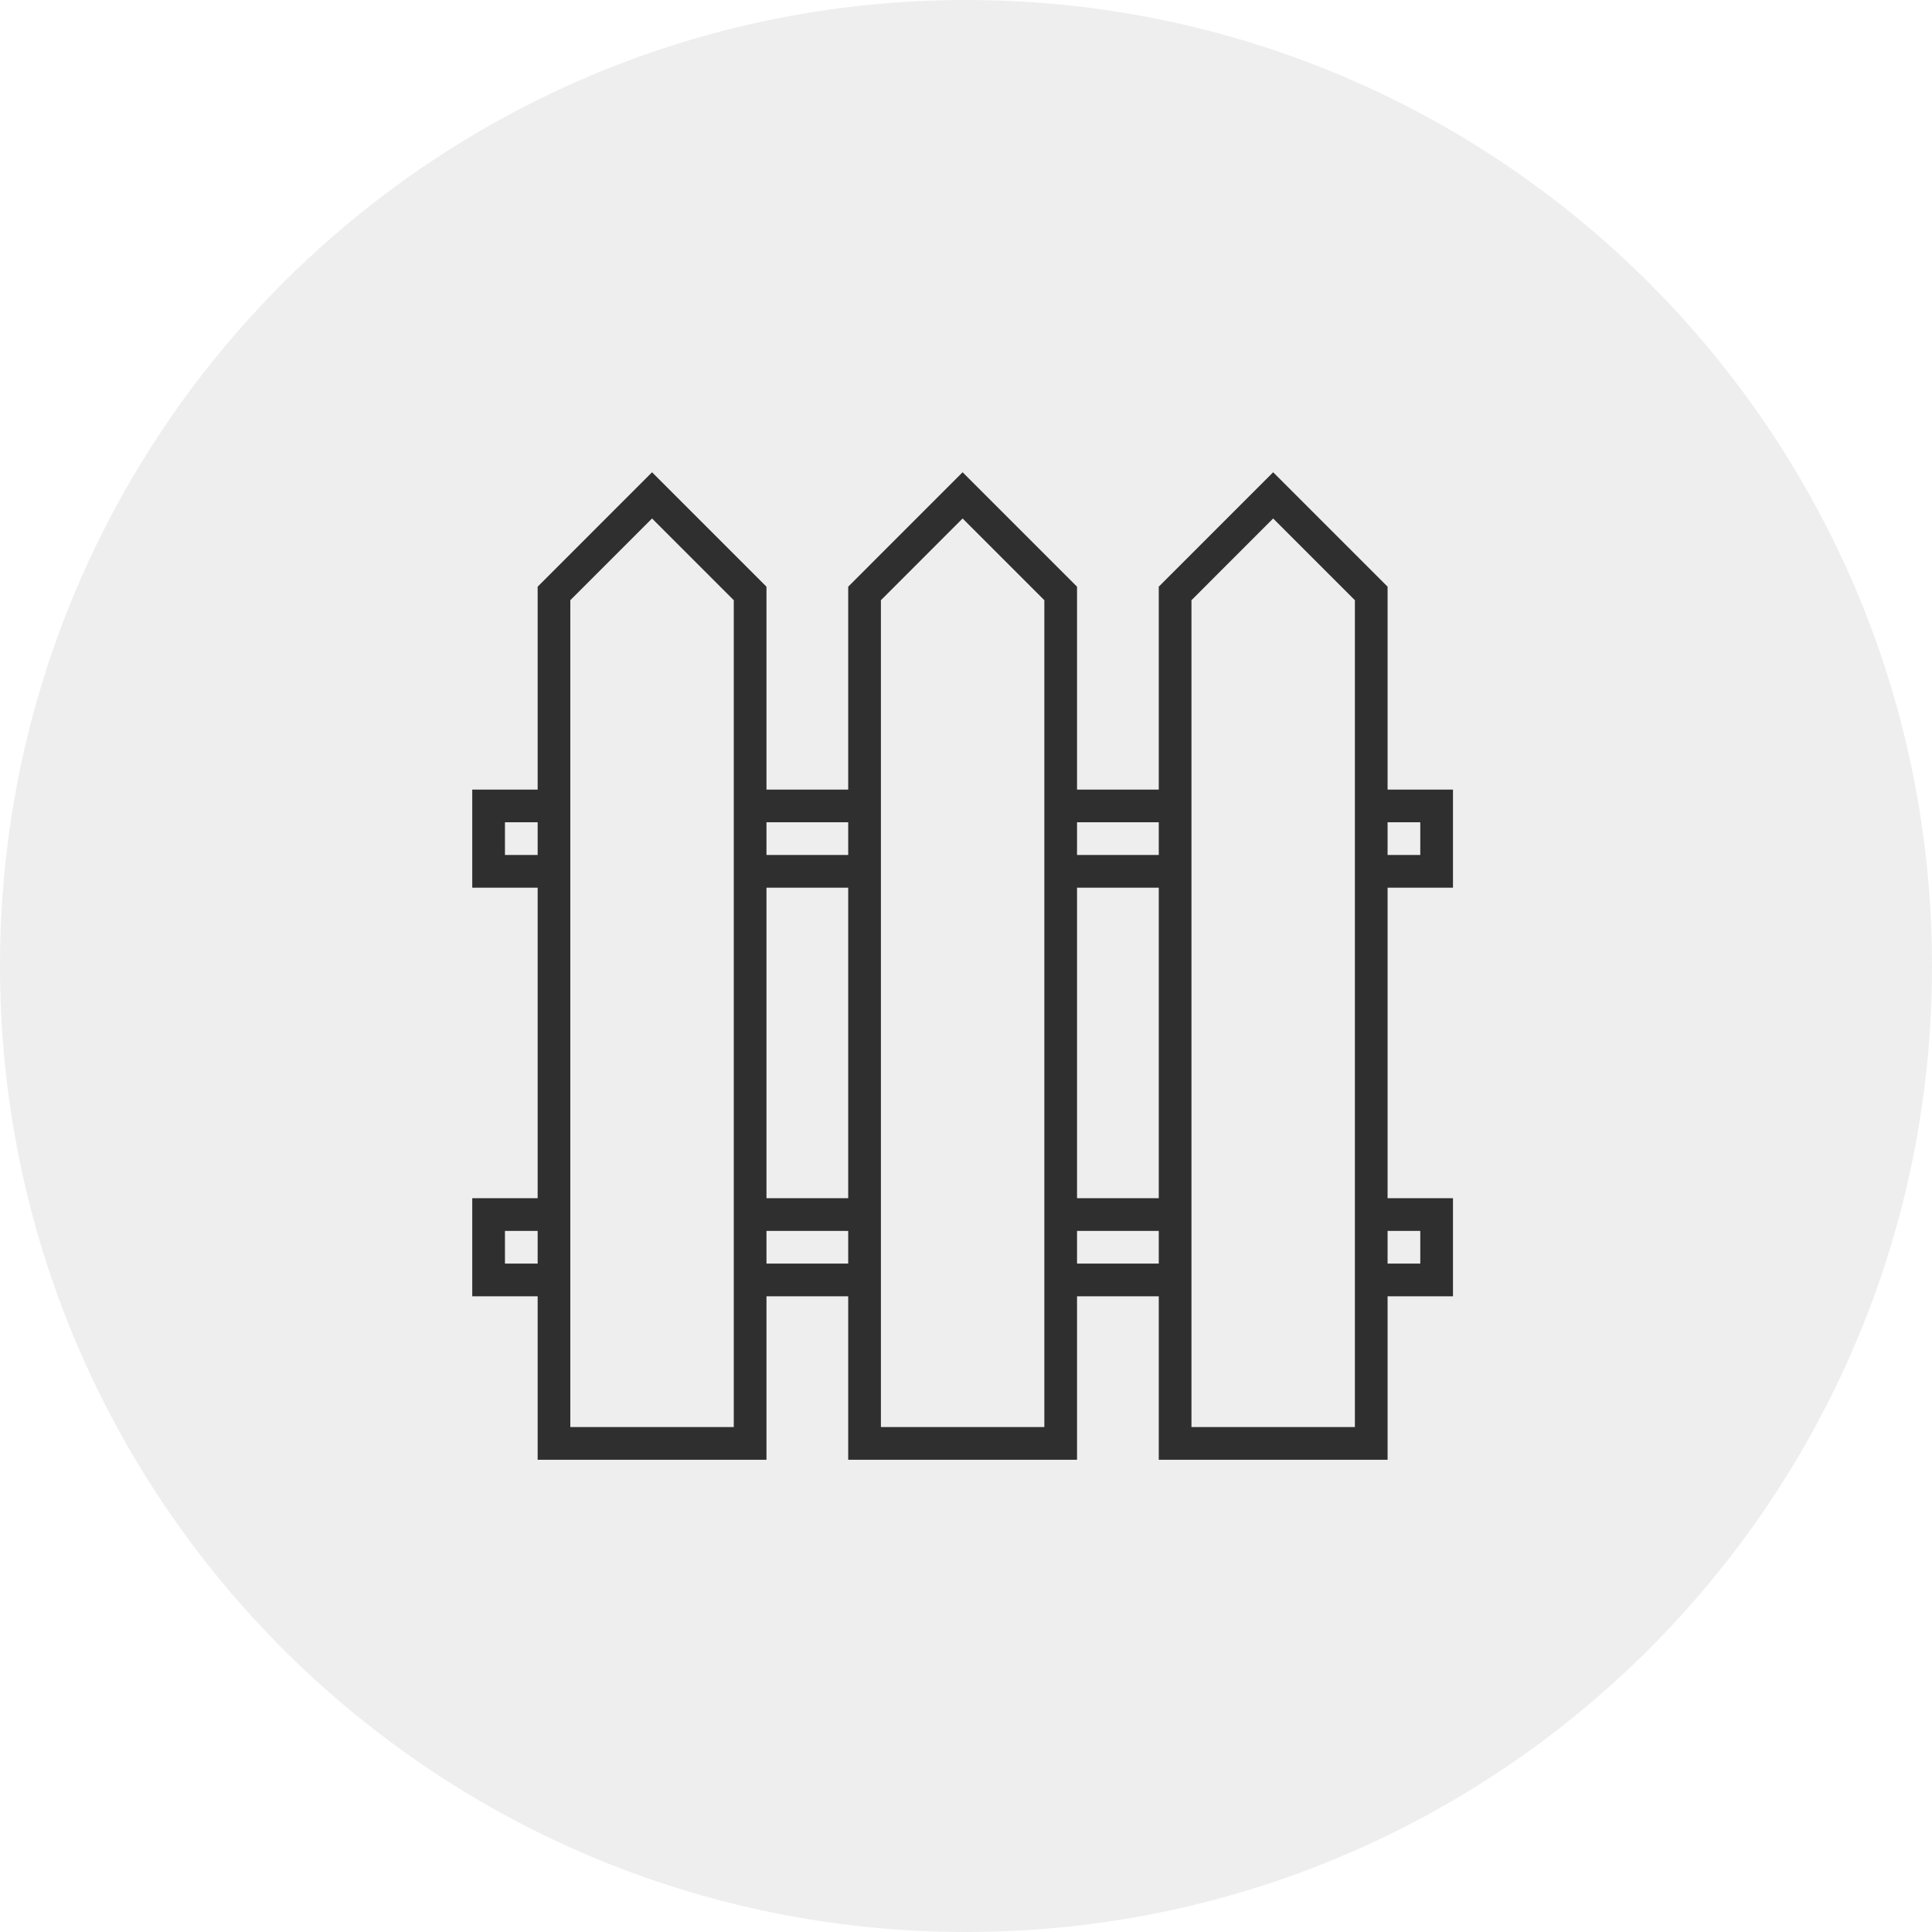
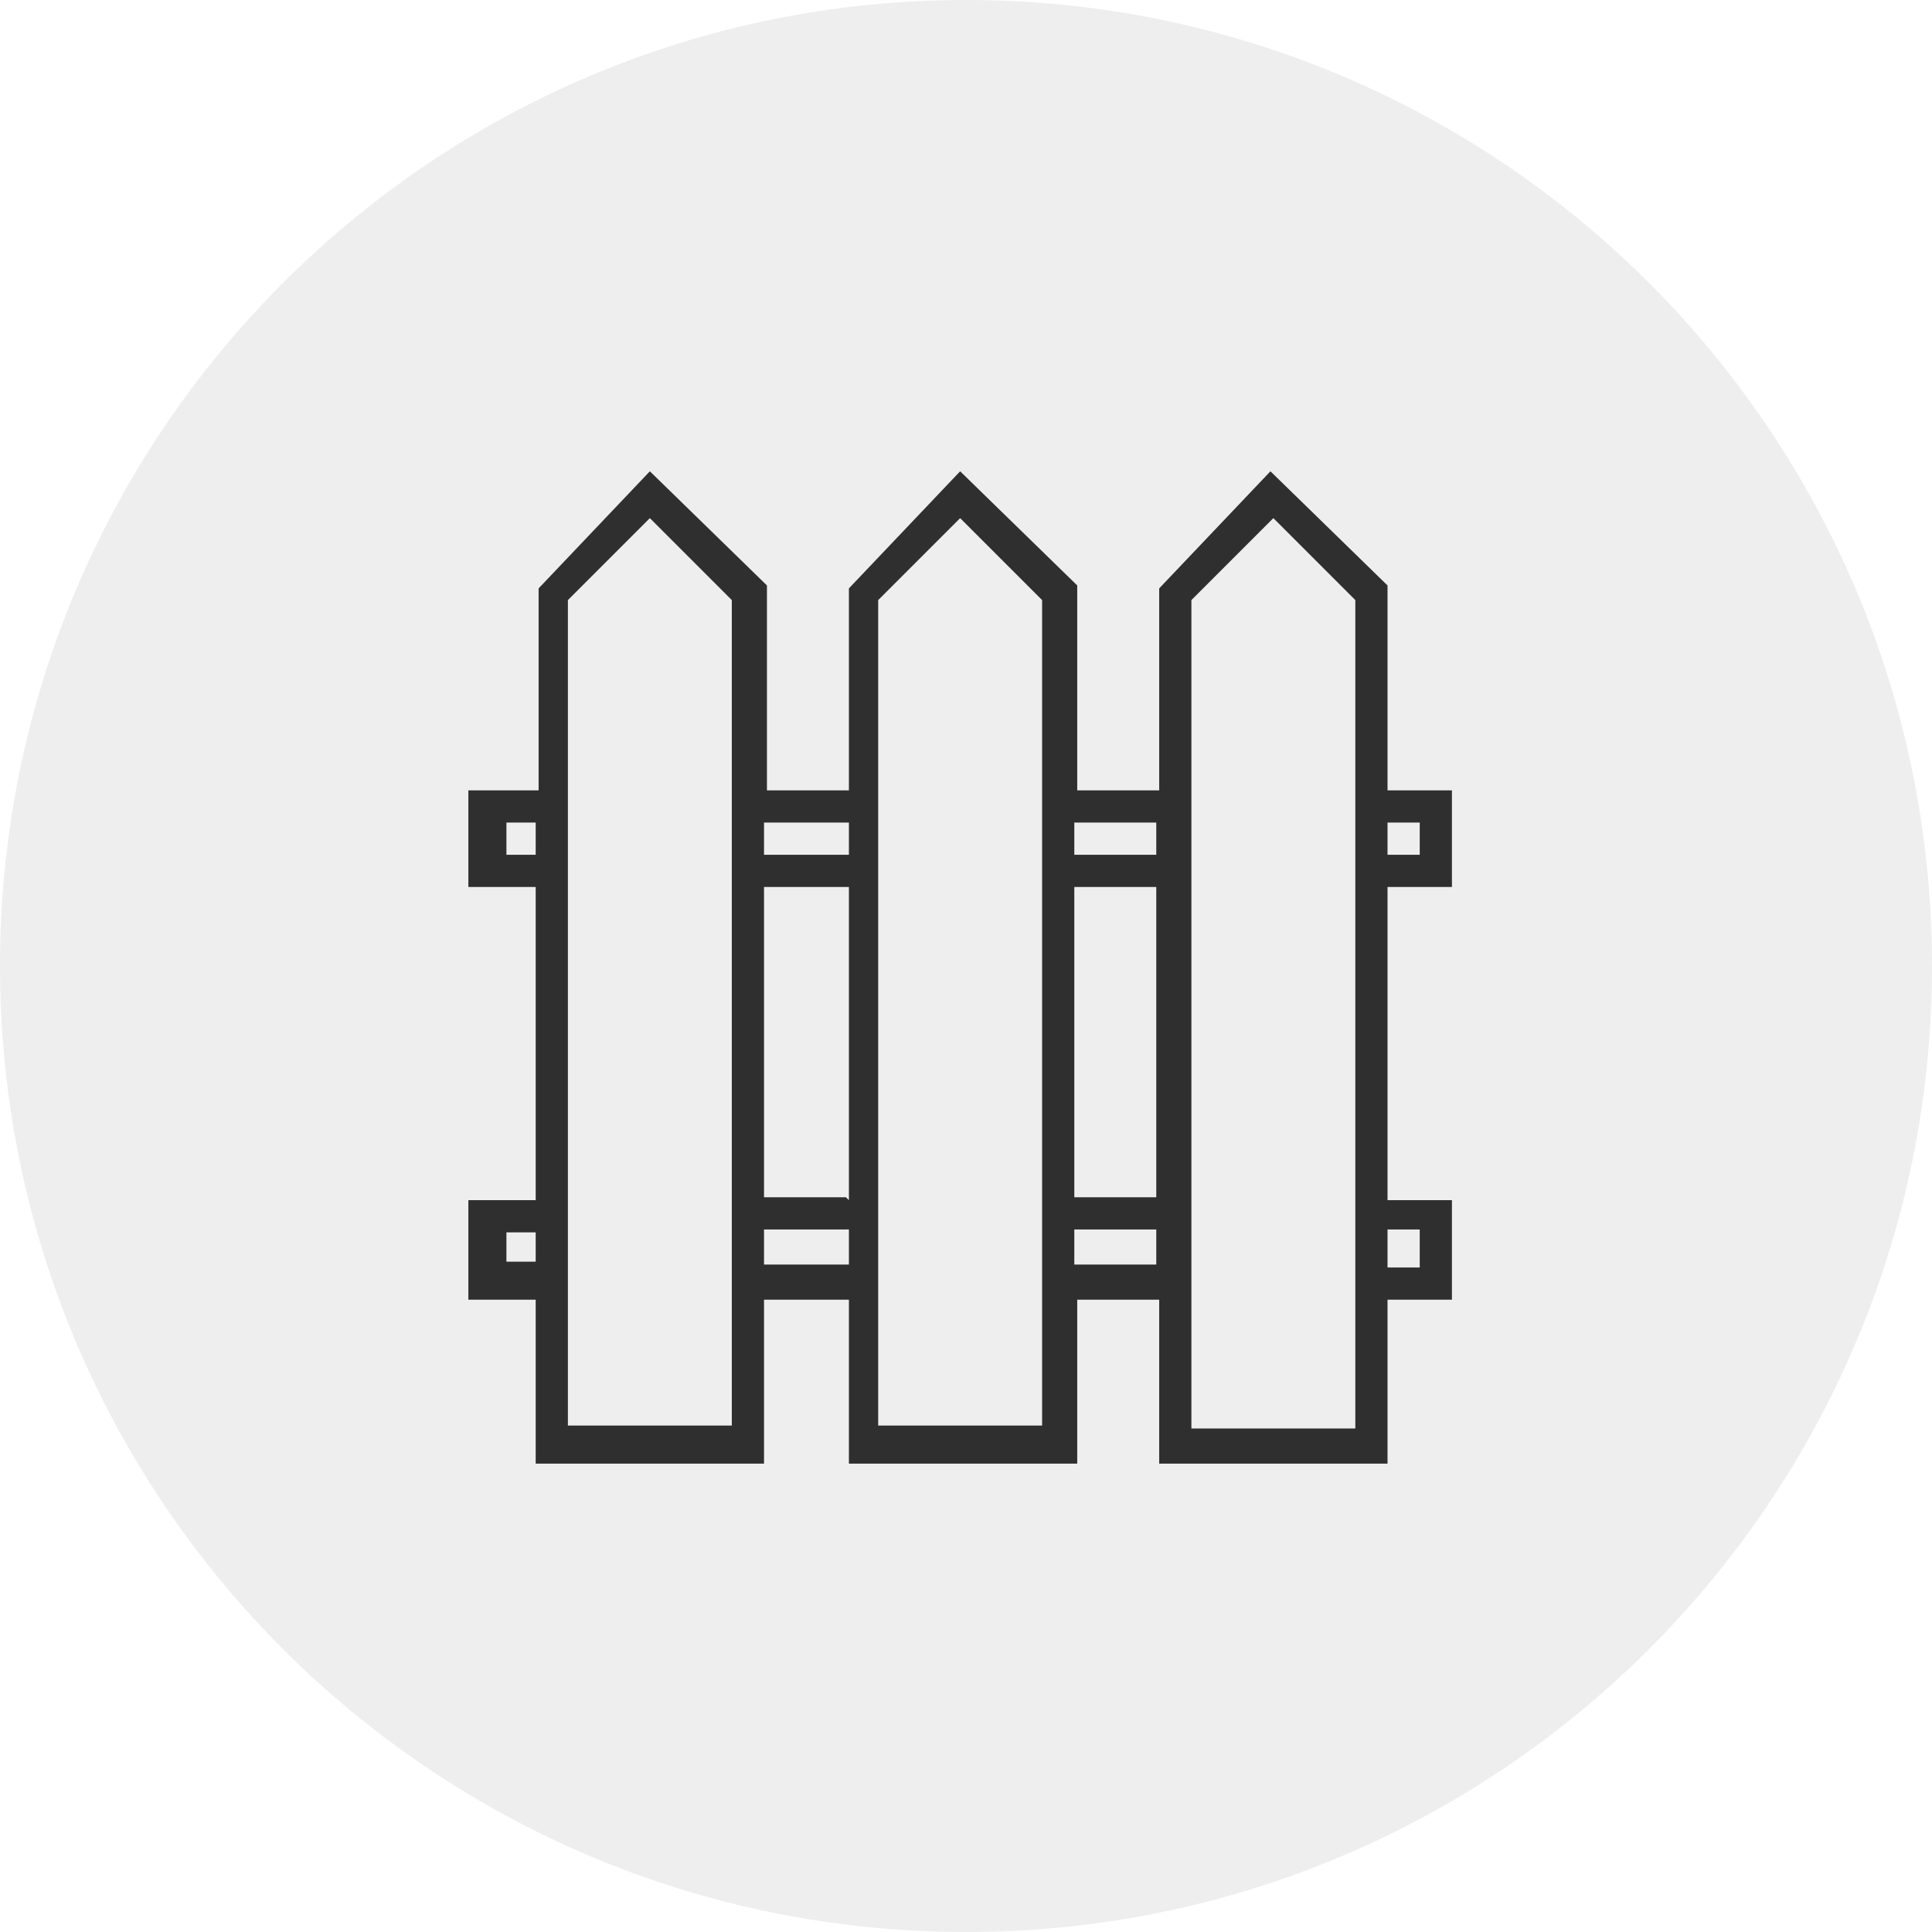
- <svg xmlns="http://www.w3.org/2000/svg" width="66" height="66" viewBox="0 0 66 66" fill="none">
-   <circle cx="33" cy="33" r="33" fill="#EEEEEE" />
-   <path d="M49.636 30.324V26.974H47.402V20.042L43.493 16.133L39.585 20.042V26.974H36.793V20.042L32.884 16.133L28.976 20.042V26.974H26.184V20.042L22.275 16.133L18.367 20.042V26.974H16.133V30.324H18.367V40.933H16.133V44.283H18.367V49.867H26.184V44.283H28.976V49.867H36.793V44.283H39.585V49.867H47.402V44.283H49.636V40.933H47.402V30.324H49.636ZM47.402 28.09H48.519V29.207H47.402V28.09ZM18.367 43.166H17.25V42.05H18.367V43.166ZM18.367 29.207H17.25V28.09H18.367V29.207ZM25.067 48.75H19.483V20.504L22.275 17.712L25.067 20.504V48.75ZM28.976 43.166H26.184V42.05H28.976V43.166ZM28.976 40.933H26.184V30.324H28.976V40.933ZM28.976 29.207H26.184V28.09H28.976V29.207ZM35.676 48.75H30.093V20.504L32.884 17.712L35.676 20.504V48.75ZM39.585 43.166H36.793V42.05H39.585V43.166ZM39.585 40.933H36.793V30.324H39.585V40.933ZM39.585 29.207H36.793V28.09H39.585V29.207ZM46.285 40.933V48.75H40.702V20.504L43.493 17.712L46.285 20.504V40.933ZM48.519 42.05V43.166H47.402V42.05H48.519Z" fill="#2F2F2F" />
+ <svg xmlns="http://www.w3.org/2000/svg" width="66" height="66" fill="none">
+   <circle cx="33" cy="33" r="33" fill="#EEE" />
+   <path d="M49.6 30.3V27h-2.2v-7l-4-3.9-3.8 4V27h-2.8v-7l-4-3.9-3.8 4V27h-2.8v-7l-4-3.9-3.8 4V27H16v3.3h2.3V41H16v3.4h2.3v5.6h7.8v-5.6H29v5.6h7.8v-5.6h2.8v5.6h7.8v-5.6h2.2v-3.4h-2.2V30.3h2.2zm-2.2-2.2h1.1v1.1h-1.1v-1.1zm-29 15h-1.1v-1h1v1zm0-13.9h-1.1v-1.1h1v1.1zM25 48.7h-5.6V20.5l2.8-2.8 2.8 2.8v28.2zm3.9-5.5h-2.8V42H29v1.2zm0-2.3h-2.8V30.3H29V41zm0-11.7h-2.8v-1.1H29v1.1zm6.7 19.5H30V20.5l2.8-2.8 2.8 2.8v28.2zm3.9-5.5h-2.8V42h2.8v1.2zm0-2.3h-2.8V30.3h2.8V41zm0-11.7h-2.8v-1.1h2.8v1.1zM46.3 41v7.8h-5.6V20.5l2.8-2.8 2.8 2.8v20.4zm2.2 1.1v1.2h-1.1V42h1.1z" fill="#2F2F2F" />
</svg>
